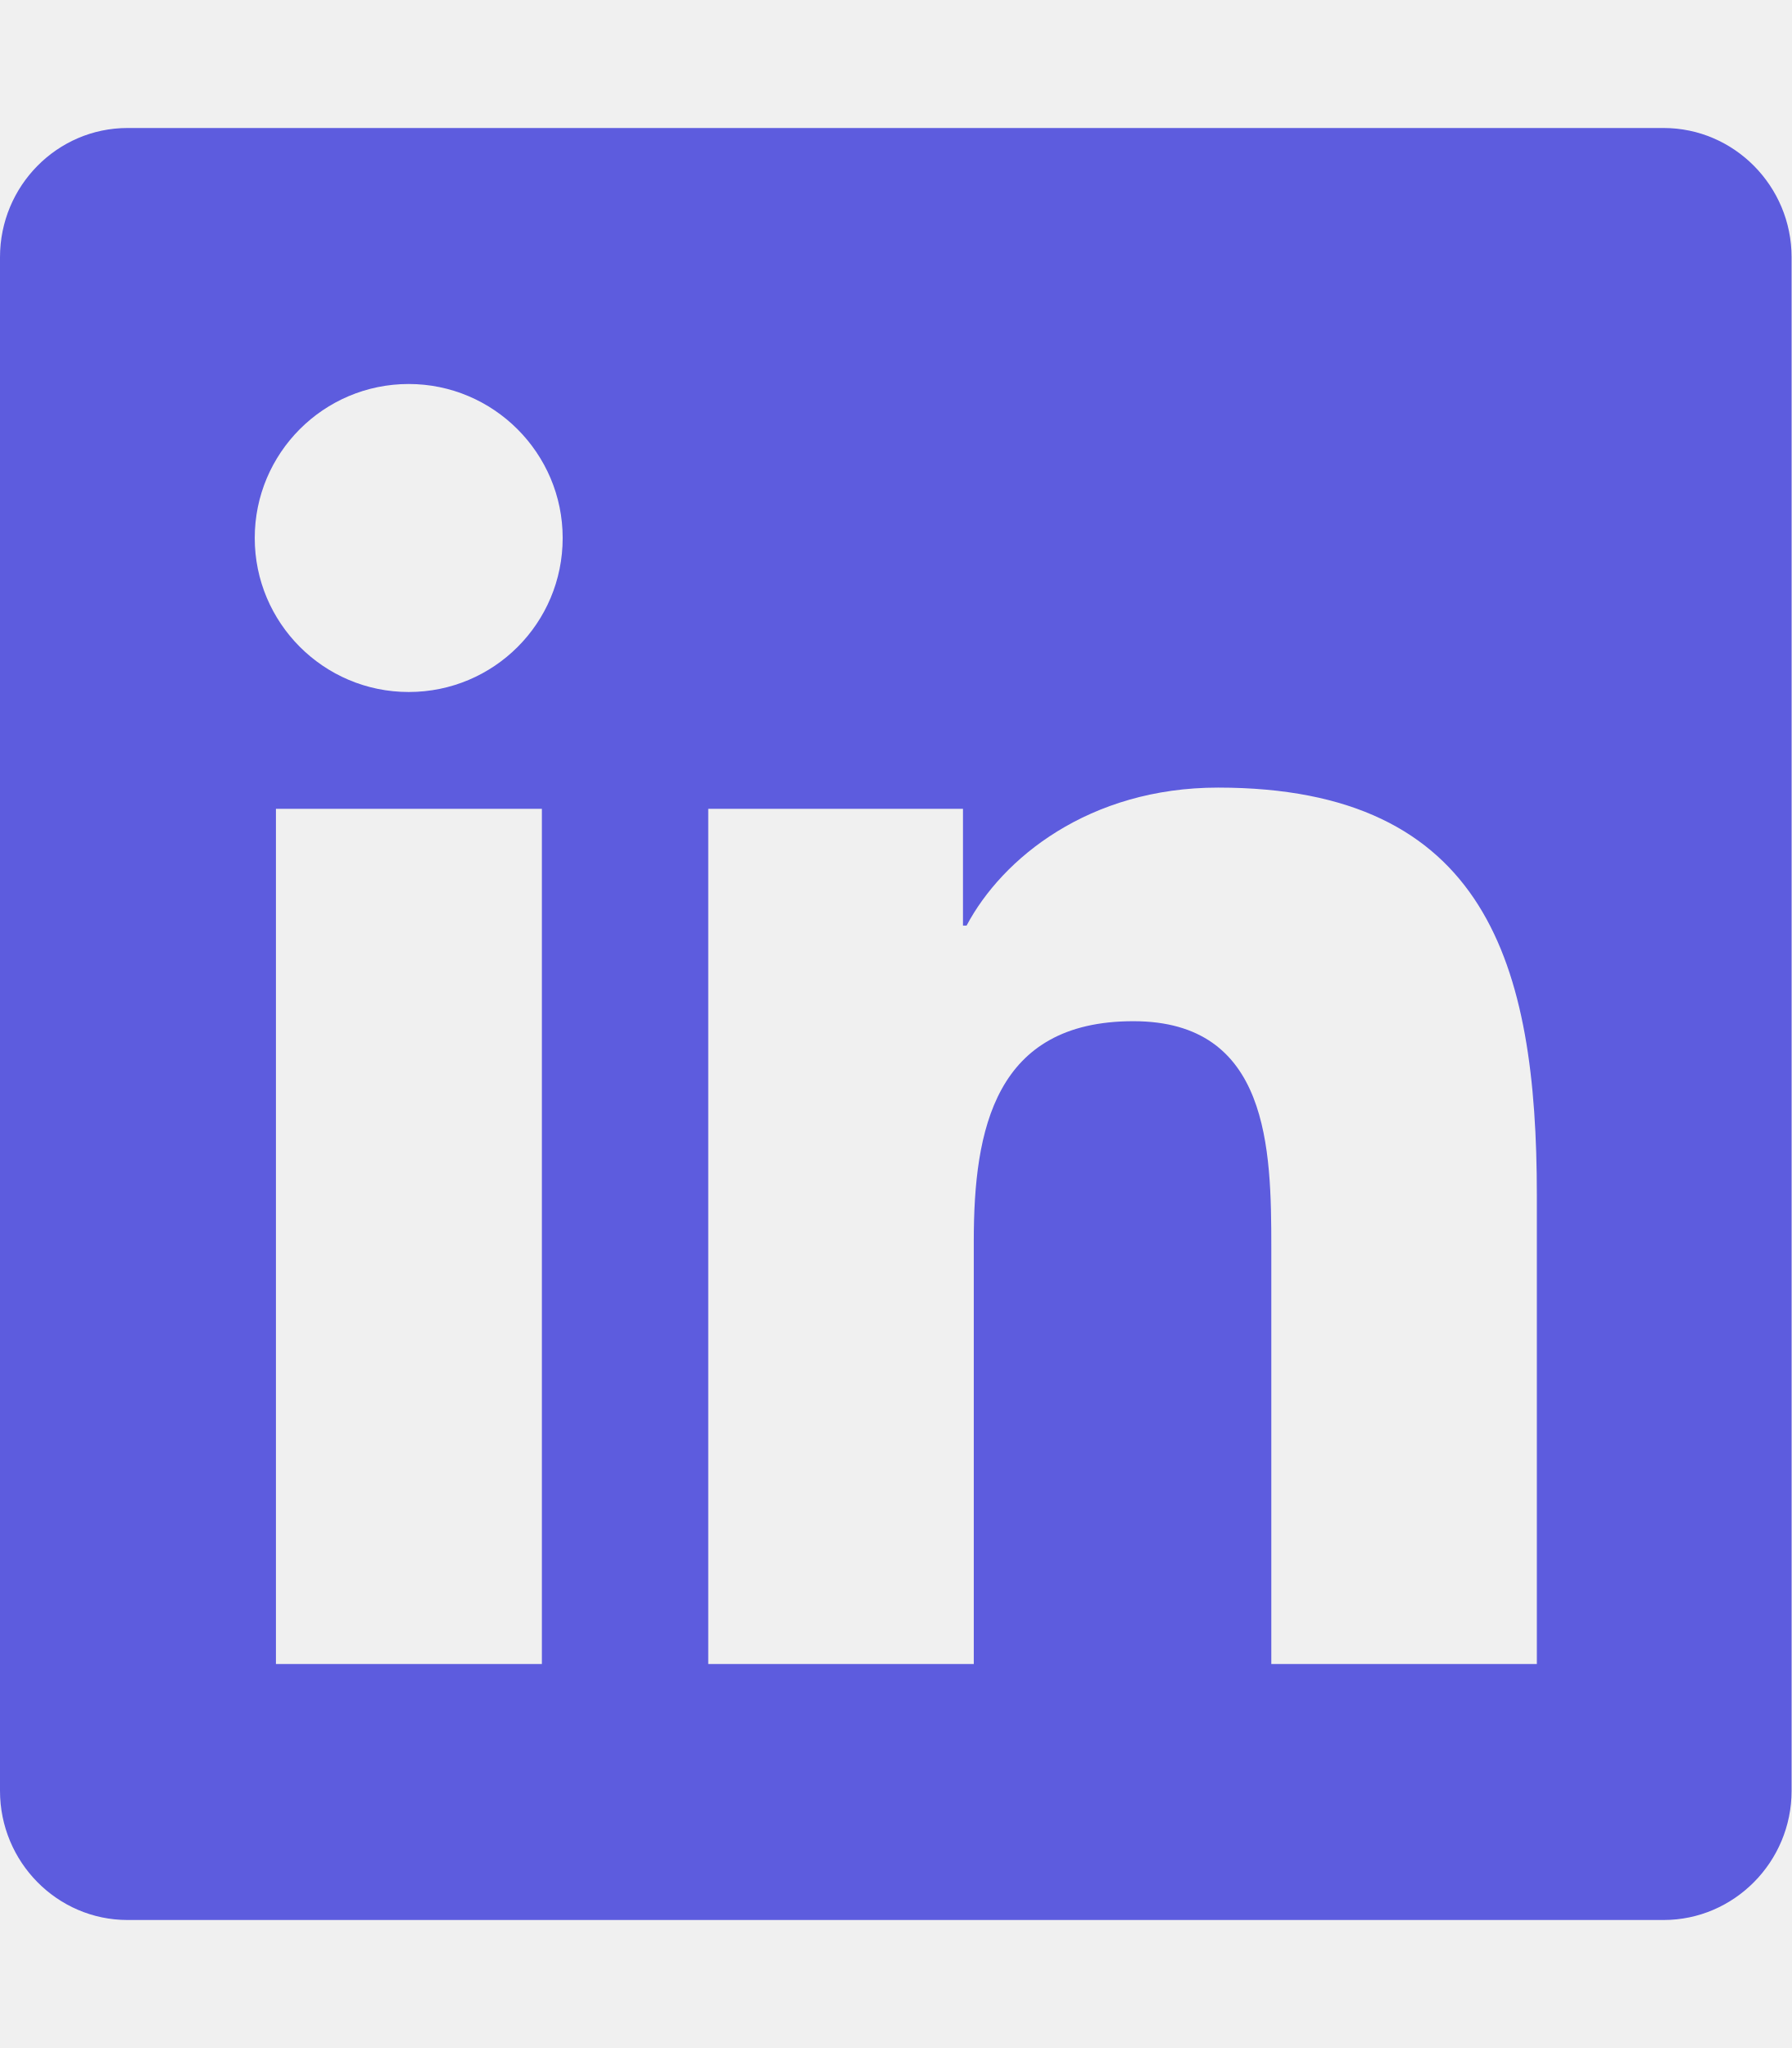
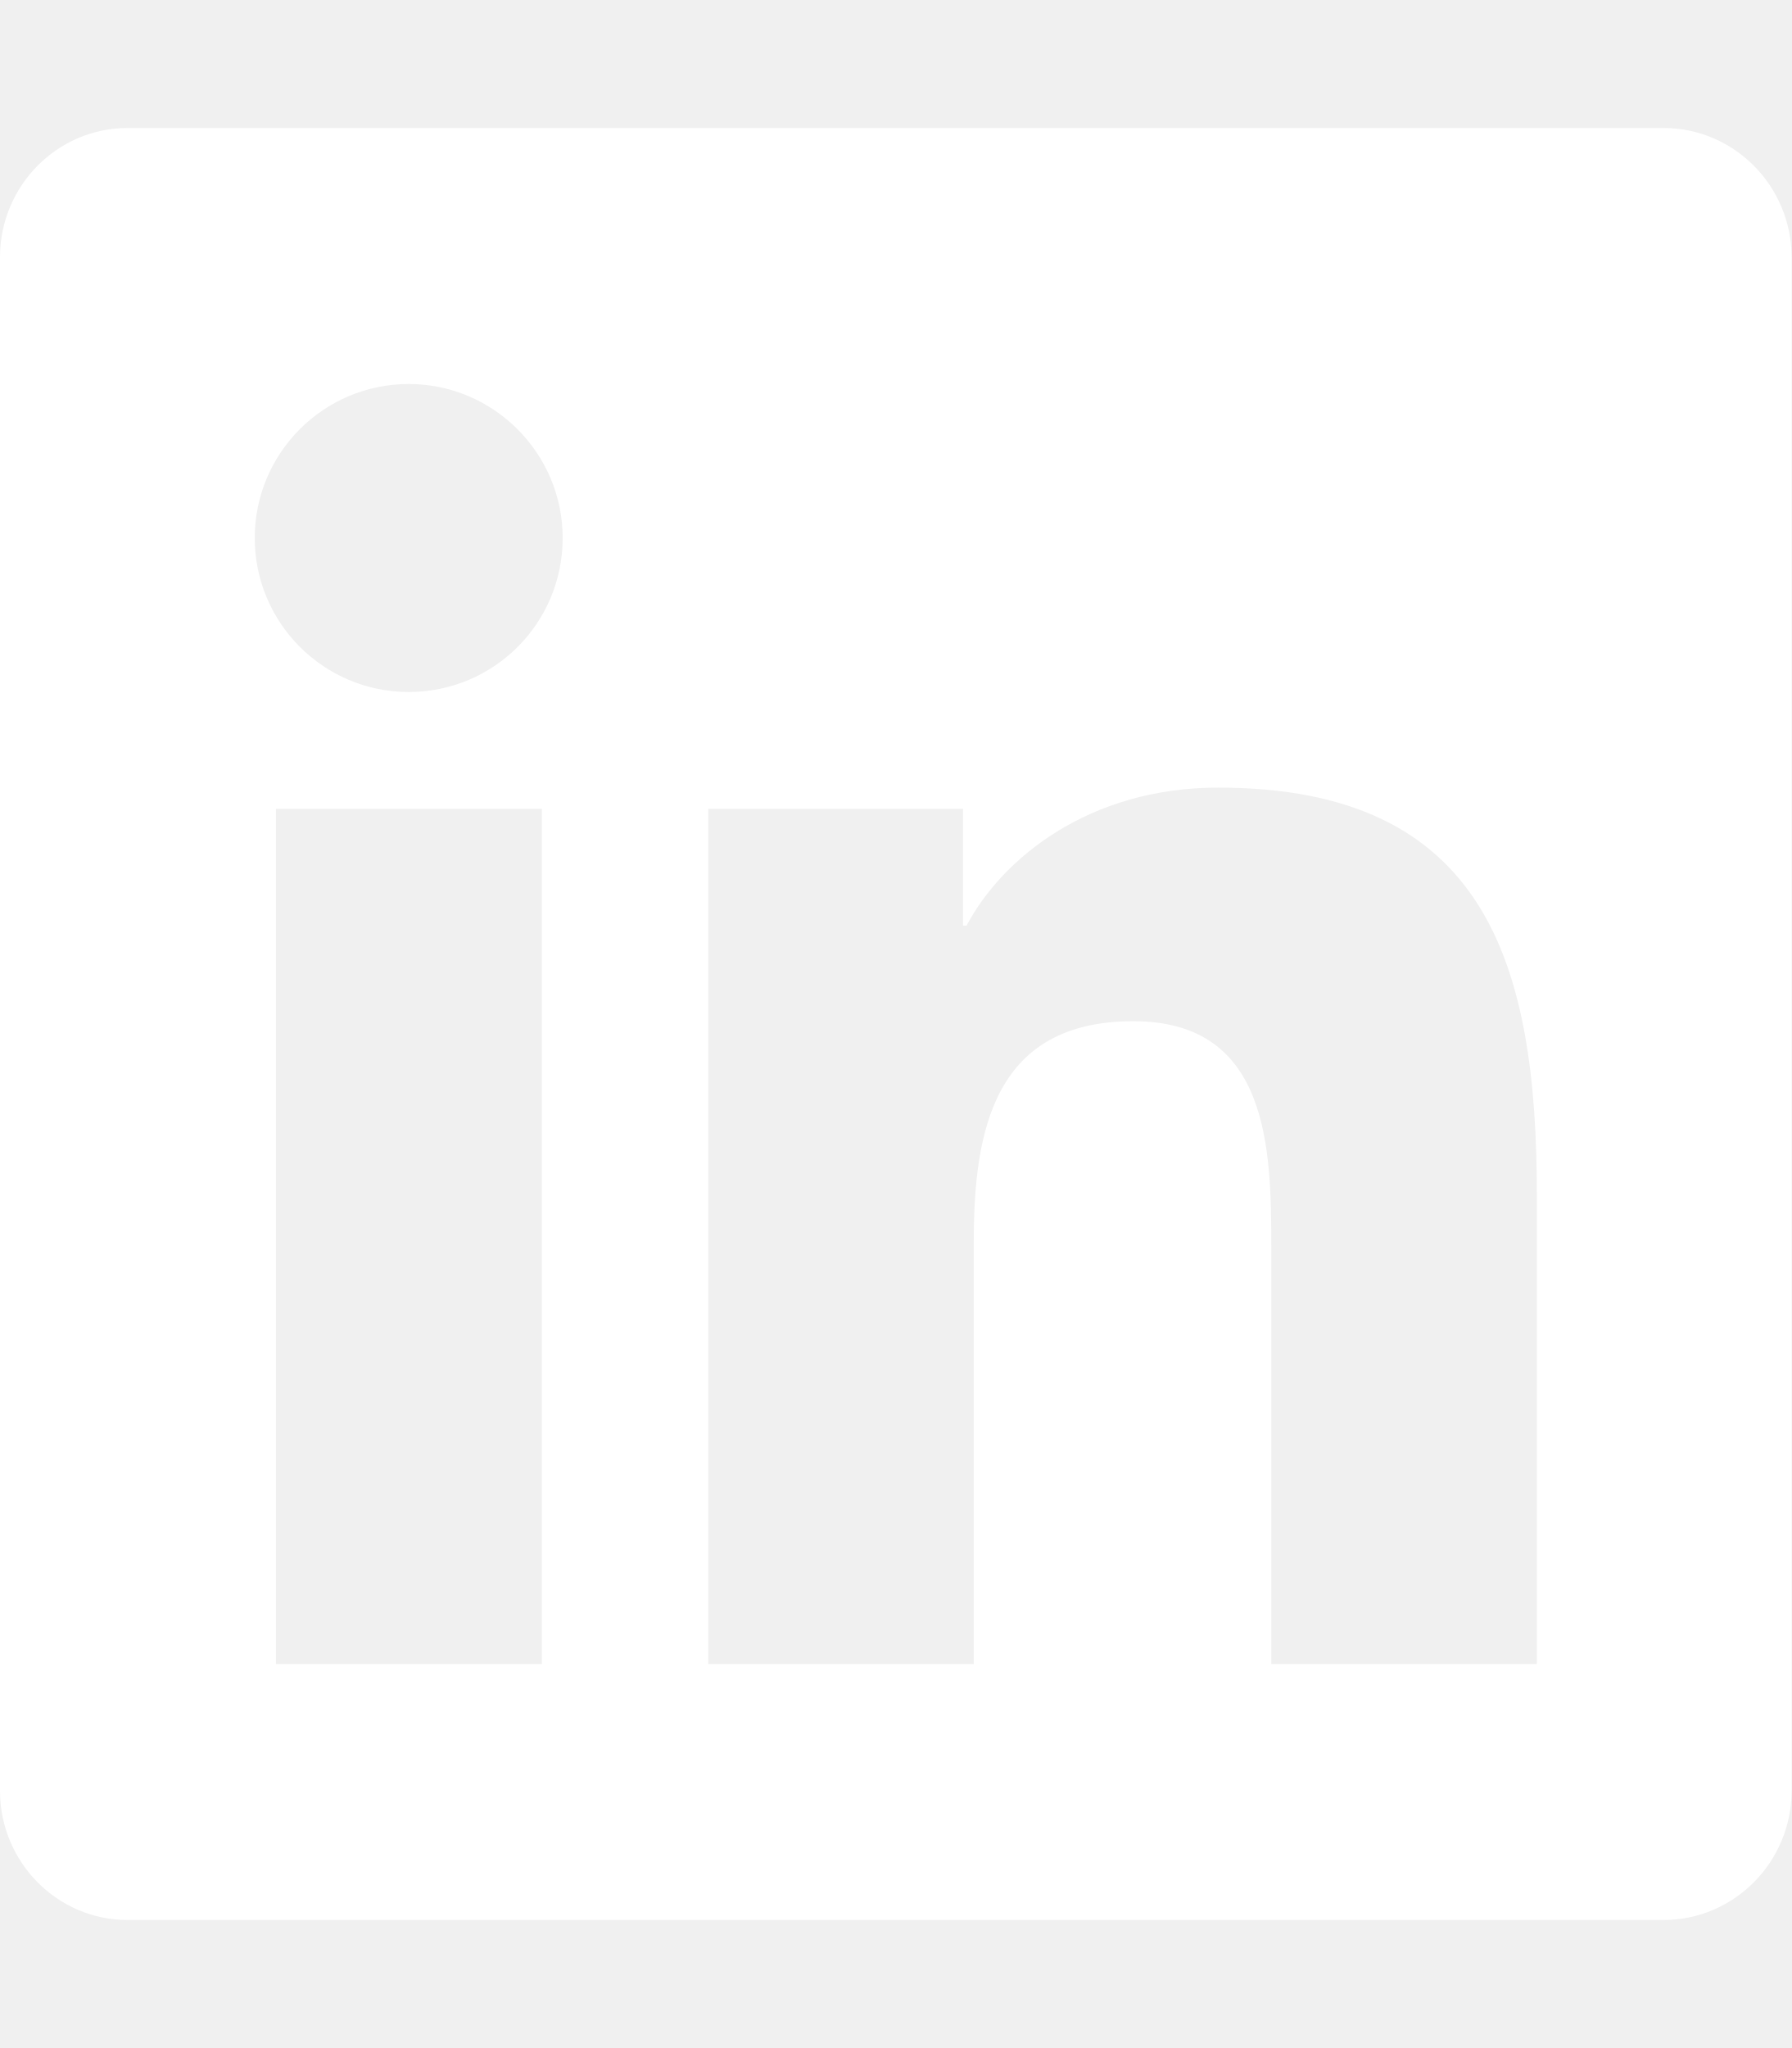
- <svg xmlns="http://www.w3.org/2000/svg" height="1em" viewBox="0 0 448 512" style="fill: #5d5cde">
+ <svg xmlns="http://www.w3.org/2000/svg" height="1em" viewBox="0 0 448 512" style="fill: white">
  <path d="M416 32H31.9C14.3 32 0 46.5 0 64.3v383.4C0 465.5 14.3 480 31.9 480H416c17.6 0 32-14.5 32-32.3V64.3c0-17.8-14.4-32.3-32-32.3zM135.4 416H69V202.2h66.5V416zm-33.2-243c-21.3 0-38.5-17.3-38.5-38.5S80.9 96 102.2 96c21.2 0 38.5 17.3 38.5 38.5 0 21.3-17.2 38.5-38.5 38.5zm282.1 243h-66.4V312c0-24.8-.5-56.7-34.5-56.7-34.6 0-39.9 27-39.9 54.9V416h-66.4V202.2h63.7v29.2h.9c8.9-16.8 30.6-34.5 62.9-34.5 67.2 0 79.7 44.3 79.7 101.9V416z" />
</svg>
